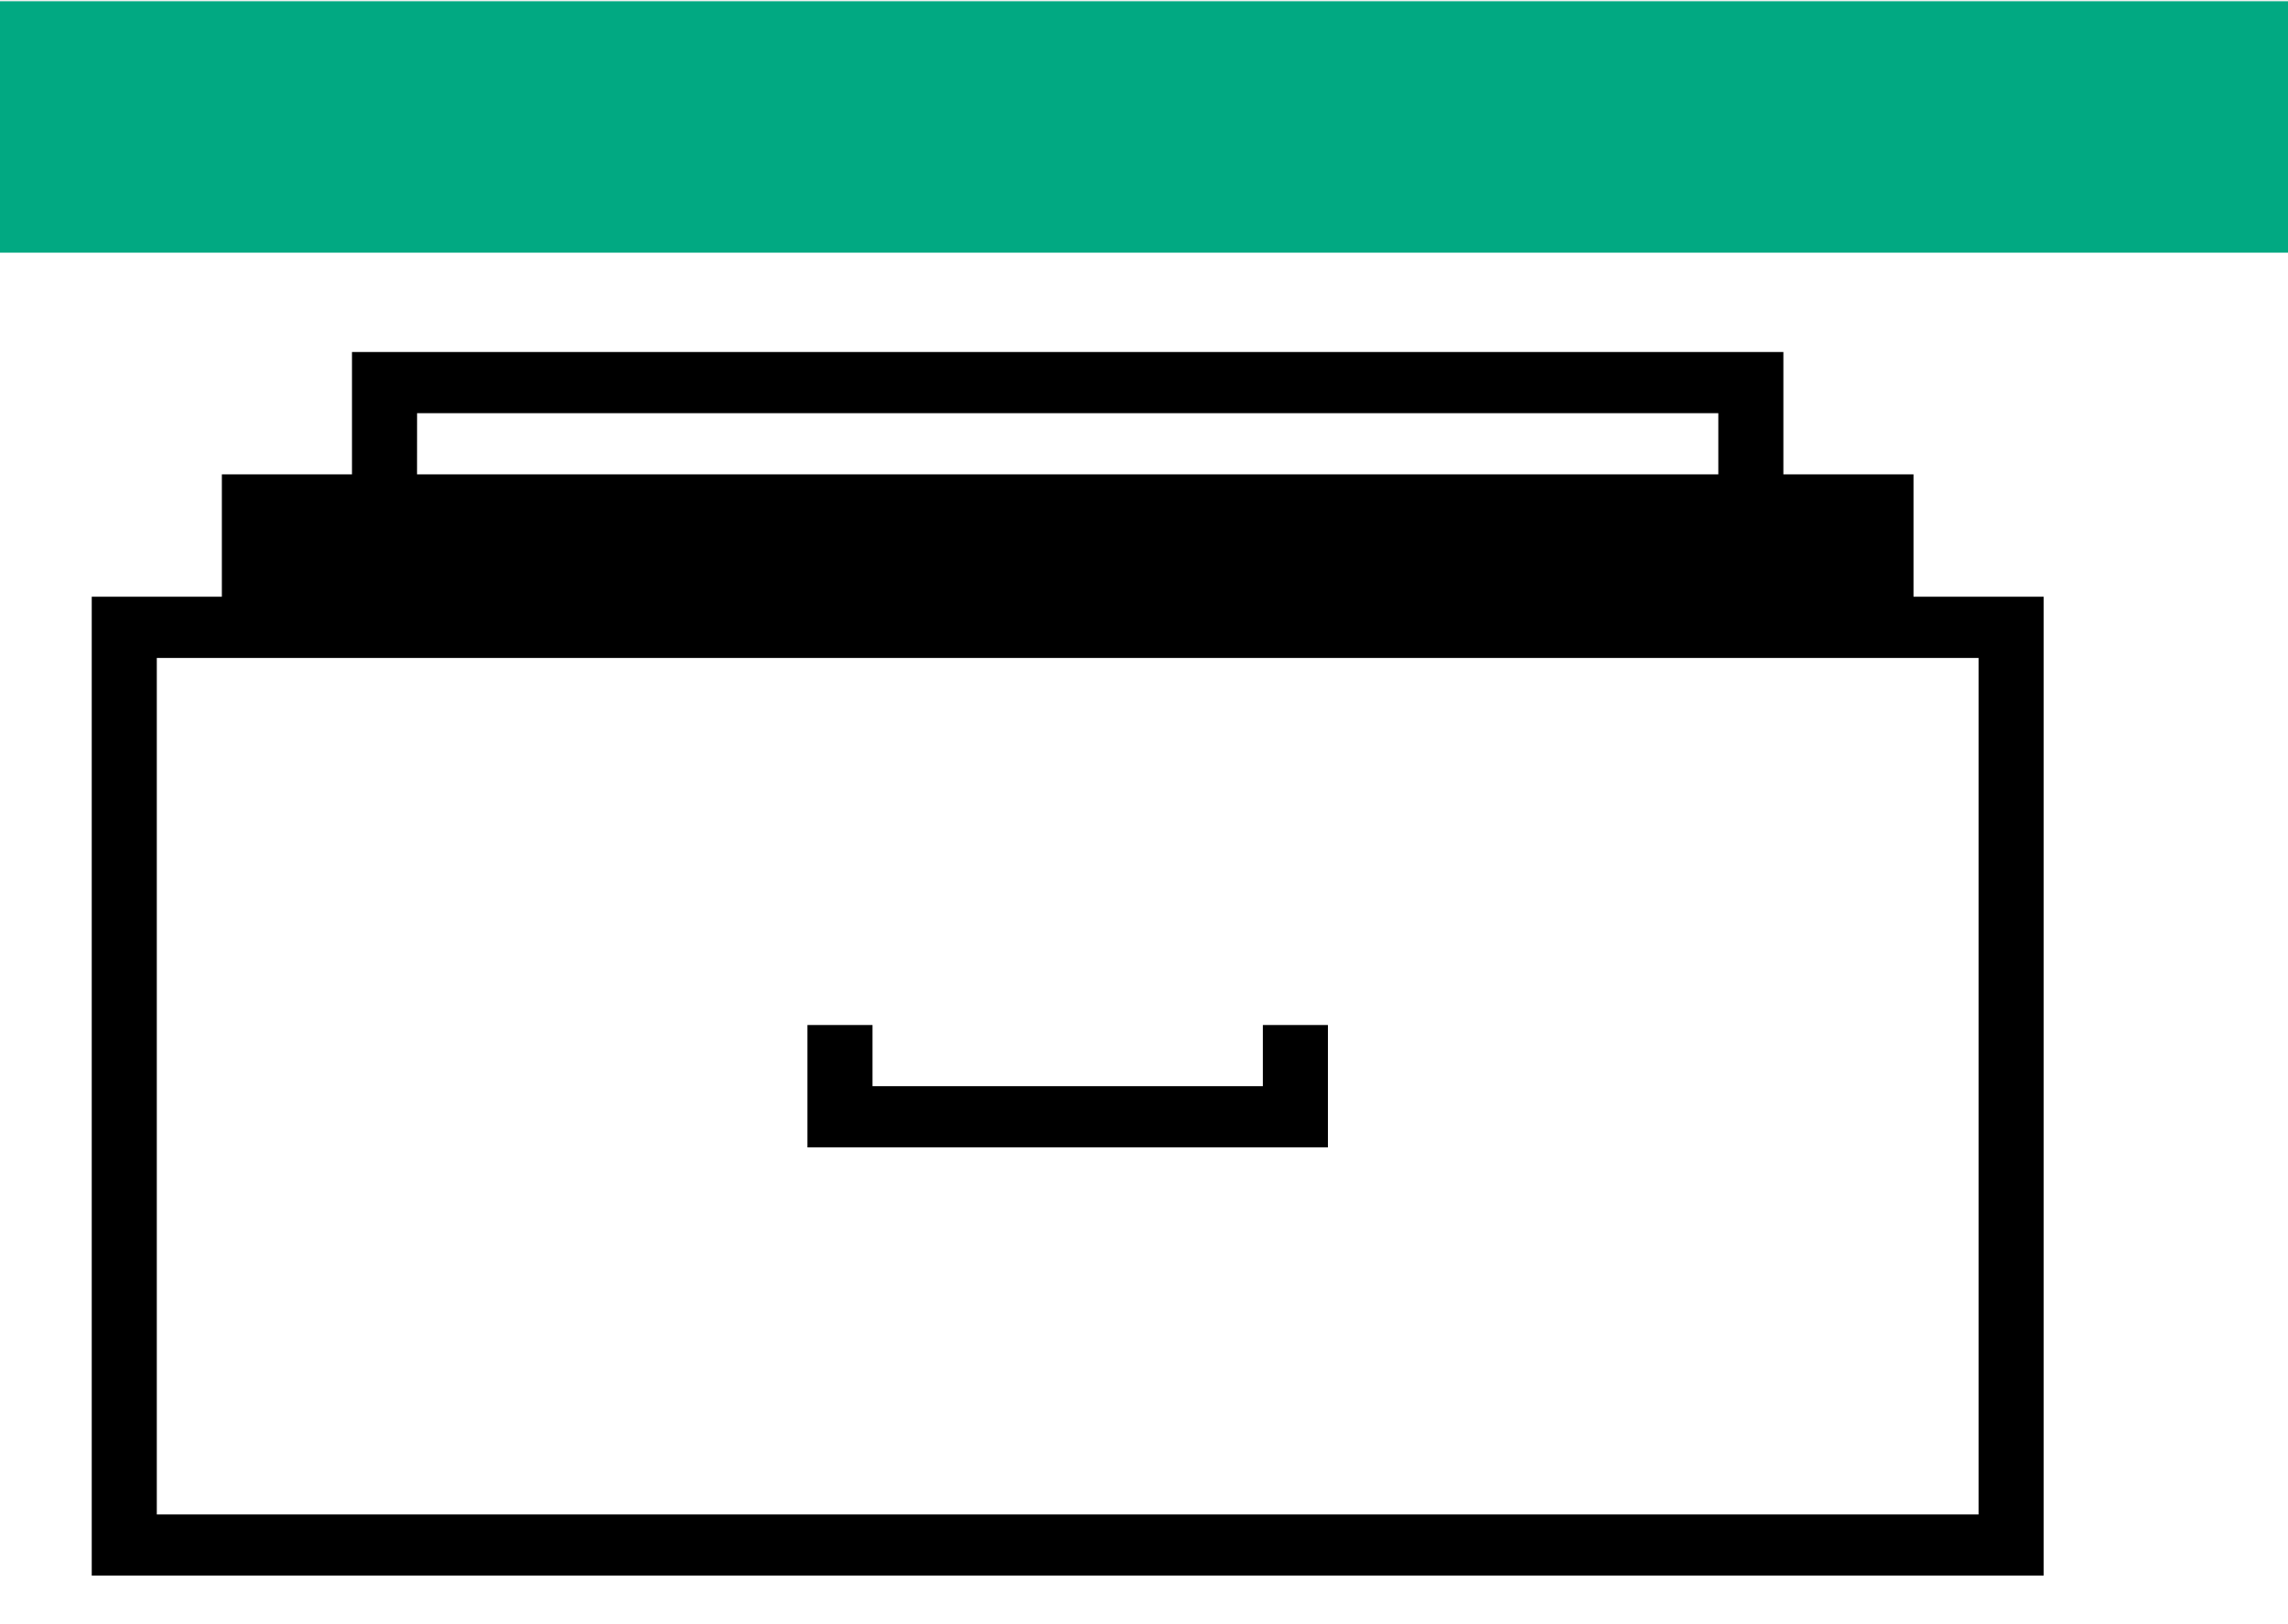
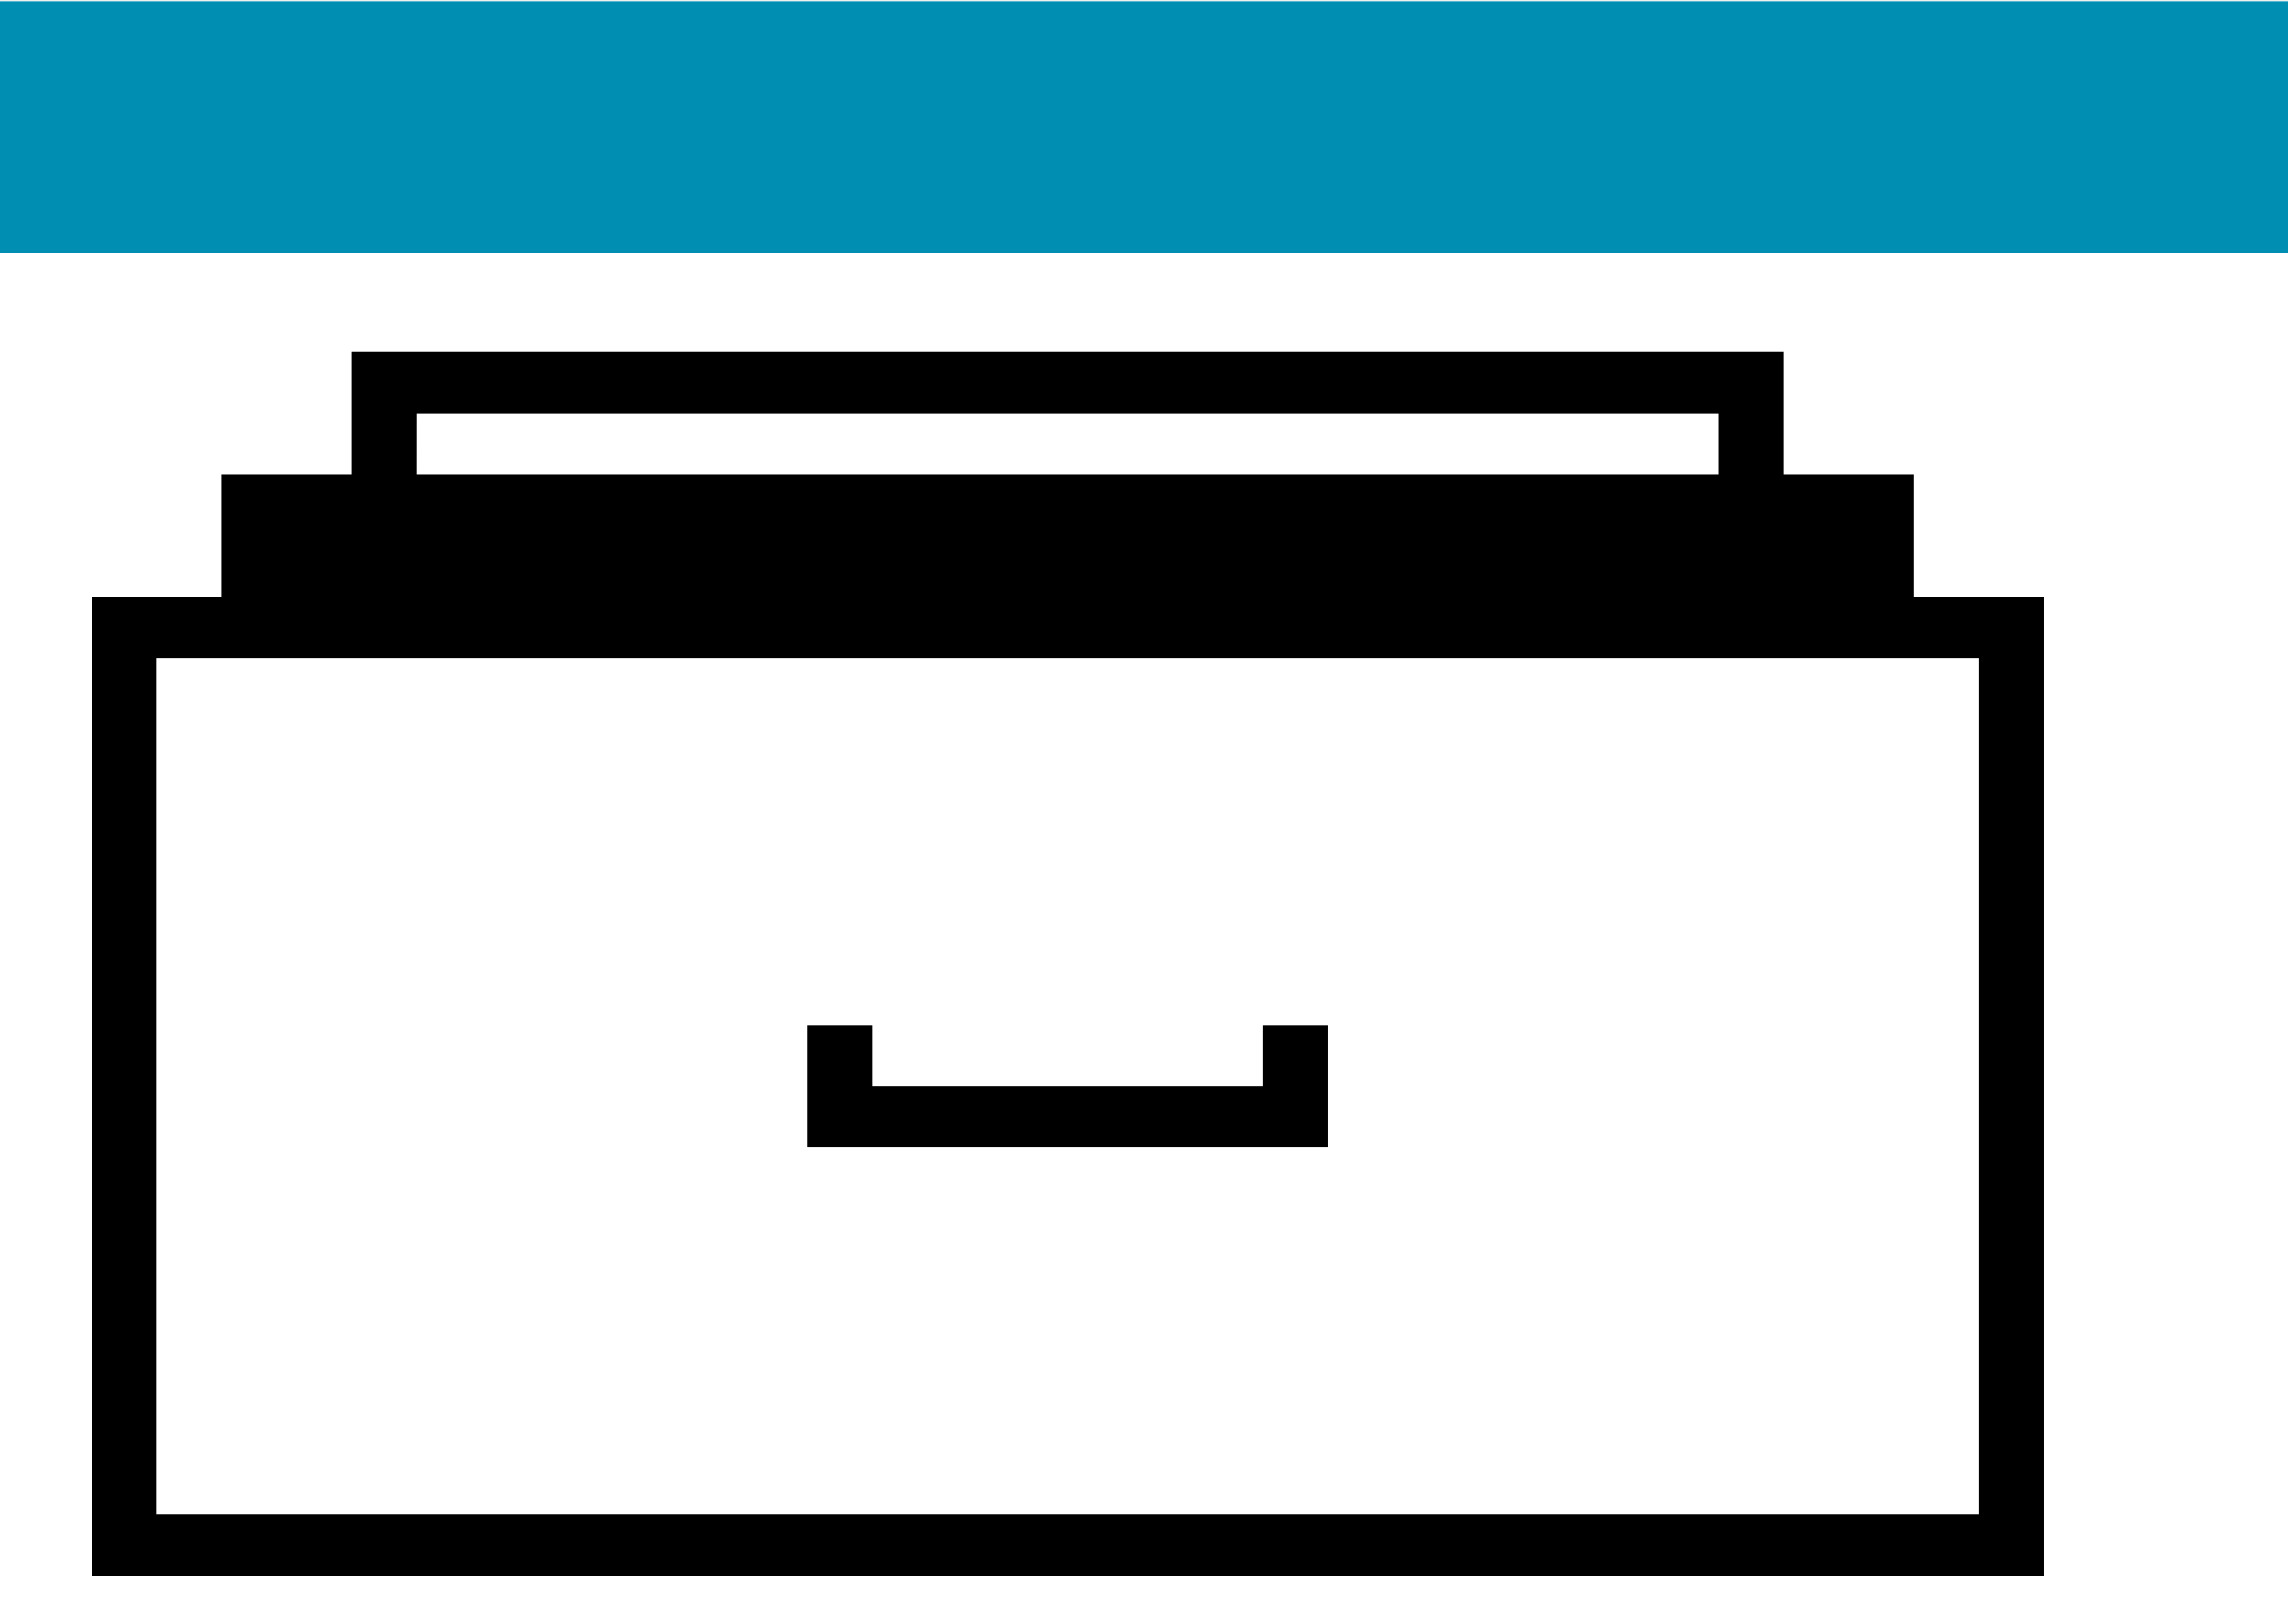
<svg xmlns="http://www.w3.org/2000/svg" width="62mm" height="44mm" viewBox="0 0 62 44" version="1.1" id="svg8">
  <defs id="defs2" />
  <g id="layer2">
    <rect style="fill:#ffffff;fill-opacity:1;stroke-width:0.265" id="rect905" width="62.14" height="44.901" x="-0.134" y="0.034" ry="6.0840784e-007" />
  </g>
  <g id="layer1" transform="translate(0,-253)">
-     <rect style="fill:#01a982;fill-opacity:1;stroke-width:0.265" id="rect815" width="62.14" height="6.815" x="0" y="253.034" />
+     <rect style="fill:#008fb3;fill-opacity:1;stroke-width:0.265" id="rect815" width="62.14" height="6.815" x="0" y="253.034" />
    <rect style="fill:#ffffff;fill-opacity:1;stroke-width:0.265" id="rect907" width="9.221" height="8.285" x="1.336" y="270.273" ry="6.0840671e-007" />
    <g transform="matrix(0.05458585,0,0,0.06761731,17.22883,261.5913)" id="g10458" />
    <g transform="matrix(0.05458585,0,0,0.06761731,17.22883,261.5913)" id="g10460" />
    <g transform="matrix(0.05458585,0,0,0.06761731,17.22883,261.5913)" id="g10462" />
    <g transform="matrix(0.05458585,0,0,0.06761731,17.22883,261.5913)" id="g10464" />
    <g transform="matrix(0.05458585,0,0,0.06761731,17.22883,261.5913)" id="g10466" />
    <g transform="matrix(0.05458585,0,0,0.06761731,17.22883,261.5913)" id="g10468" />
    <g transform="matrix(0.05458585,0,0,0.06761731,17.22883,261.5913)" id="g10470" />
    <g transform="matrix(0.05458585,0,0,0.06761731,17.22883,261.5913)" id="g10472" />
    <g transform="matrix(0.05458585,0,0,0.06761731,17.22883,261.5913)" id="g10474" />
    <g transform="matrix(0.05458585,0,0,0.06761731,17.22883,261.5913)" id="g10476" />
    <g transform="matrix(0.05458585,0,0,0.06761731,17.22883,261.5913)" id="g10478" />
    <g transform="matrix(0.05458585,0,0,0.06761731,17.22883,261.5913)" id="g10480" />
    <g transform="matrix(0.05458585,0,0,0.06761731,17.22883,261.5913)" id="g10482" />
    <g transform="matrix(0.05458585,0,0,0.06761731,17.22883,261.5913)" id="g10484" />
    <g transform="matrix(0.05458585,0,0,0.06761731,17.22883,261.5913)" id="g10486" />
    <g transform="matrix(0.1212918,0,0,0.1005236,12.59707,261.3332)" id="g4637" />
    <g transform="matrix(0.1212918,0,0,0.1005236,12.59707,261.3332)" id="g4639" />
    <g transform="matrix(0.1212918,0,0,0.1005236,12.59707,261.3332)" id="g4641" />
    <g transform="matrix(0.1212918,0,0,0.1005236,12.59707,261.3332)" id="g4643" />
    <g transform="matrix(0.1212918,0,0,0.1005236,12.59707,261.3332)" id="g4645" />
    <g transform="matrix(0.1212918,0,0,0.1005236,12.59707,261.3332)" id="g4647" />
    <g transform="matrix(0.1212918,0,0,0.1005236,12.59707,261.3332)" id="g4649" />
    <g transform="matrix(0.1212918,0,0,0.1005236,12.59707,261.3332)" id="g4651" />
    <g transform="matrix(0.1212918,0,0,0.1005236,12.59707,261.3332)" id="g4653" />
    <g transform="matrix(0.1212918,0,0,0.1005236,12.59707,261.3332)" id="g4655" />
    <g transform="matrix(0.1212918,0,0,0.1005236,12.59707,261.3332)" id="g4657" />
    <g transform="matrix(0.1212918,0,0,0.1005236,12.59707,261.3332)" id="g4659" />
    <g transform="matrix(0.1212918,0,0,0.1005236,12.59707,261.3332)" id="g4661" />
    <g transform="matrix(0.1212918,0,0,0.1005236,12.59707,261.3332)" id="g4663" />
    <g transform="matrix(0.1212918,0,0,0.1005236,12.59707,261.3332)" id="g4665" />
    <path d="m 51.852,269.175 v -3.317 h -3.526 v -3.317 H 9.538 v 3.317 H 6.012 v 3.317 H 2.486 v 26.534 H 55.378 v -26.534 z m -40.55,-4.975 h 35.261 v 1.658 H 11.301 Z m 42.313,29.851 H 4.249 V 270.834 H 53.615 Z" id="path124" style="stroke-width:0.855" />
    <path d="M 34.221,282.442 H 23.643 v -1.658 h -1.763 v 3.317 H 35.984 v -3.317 h -1.763 z" id="path126" style="stroke-width:0.855" />
  </g>
</svg>
